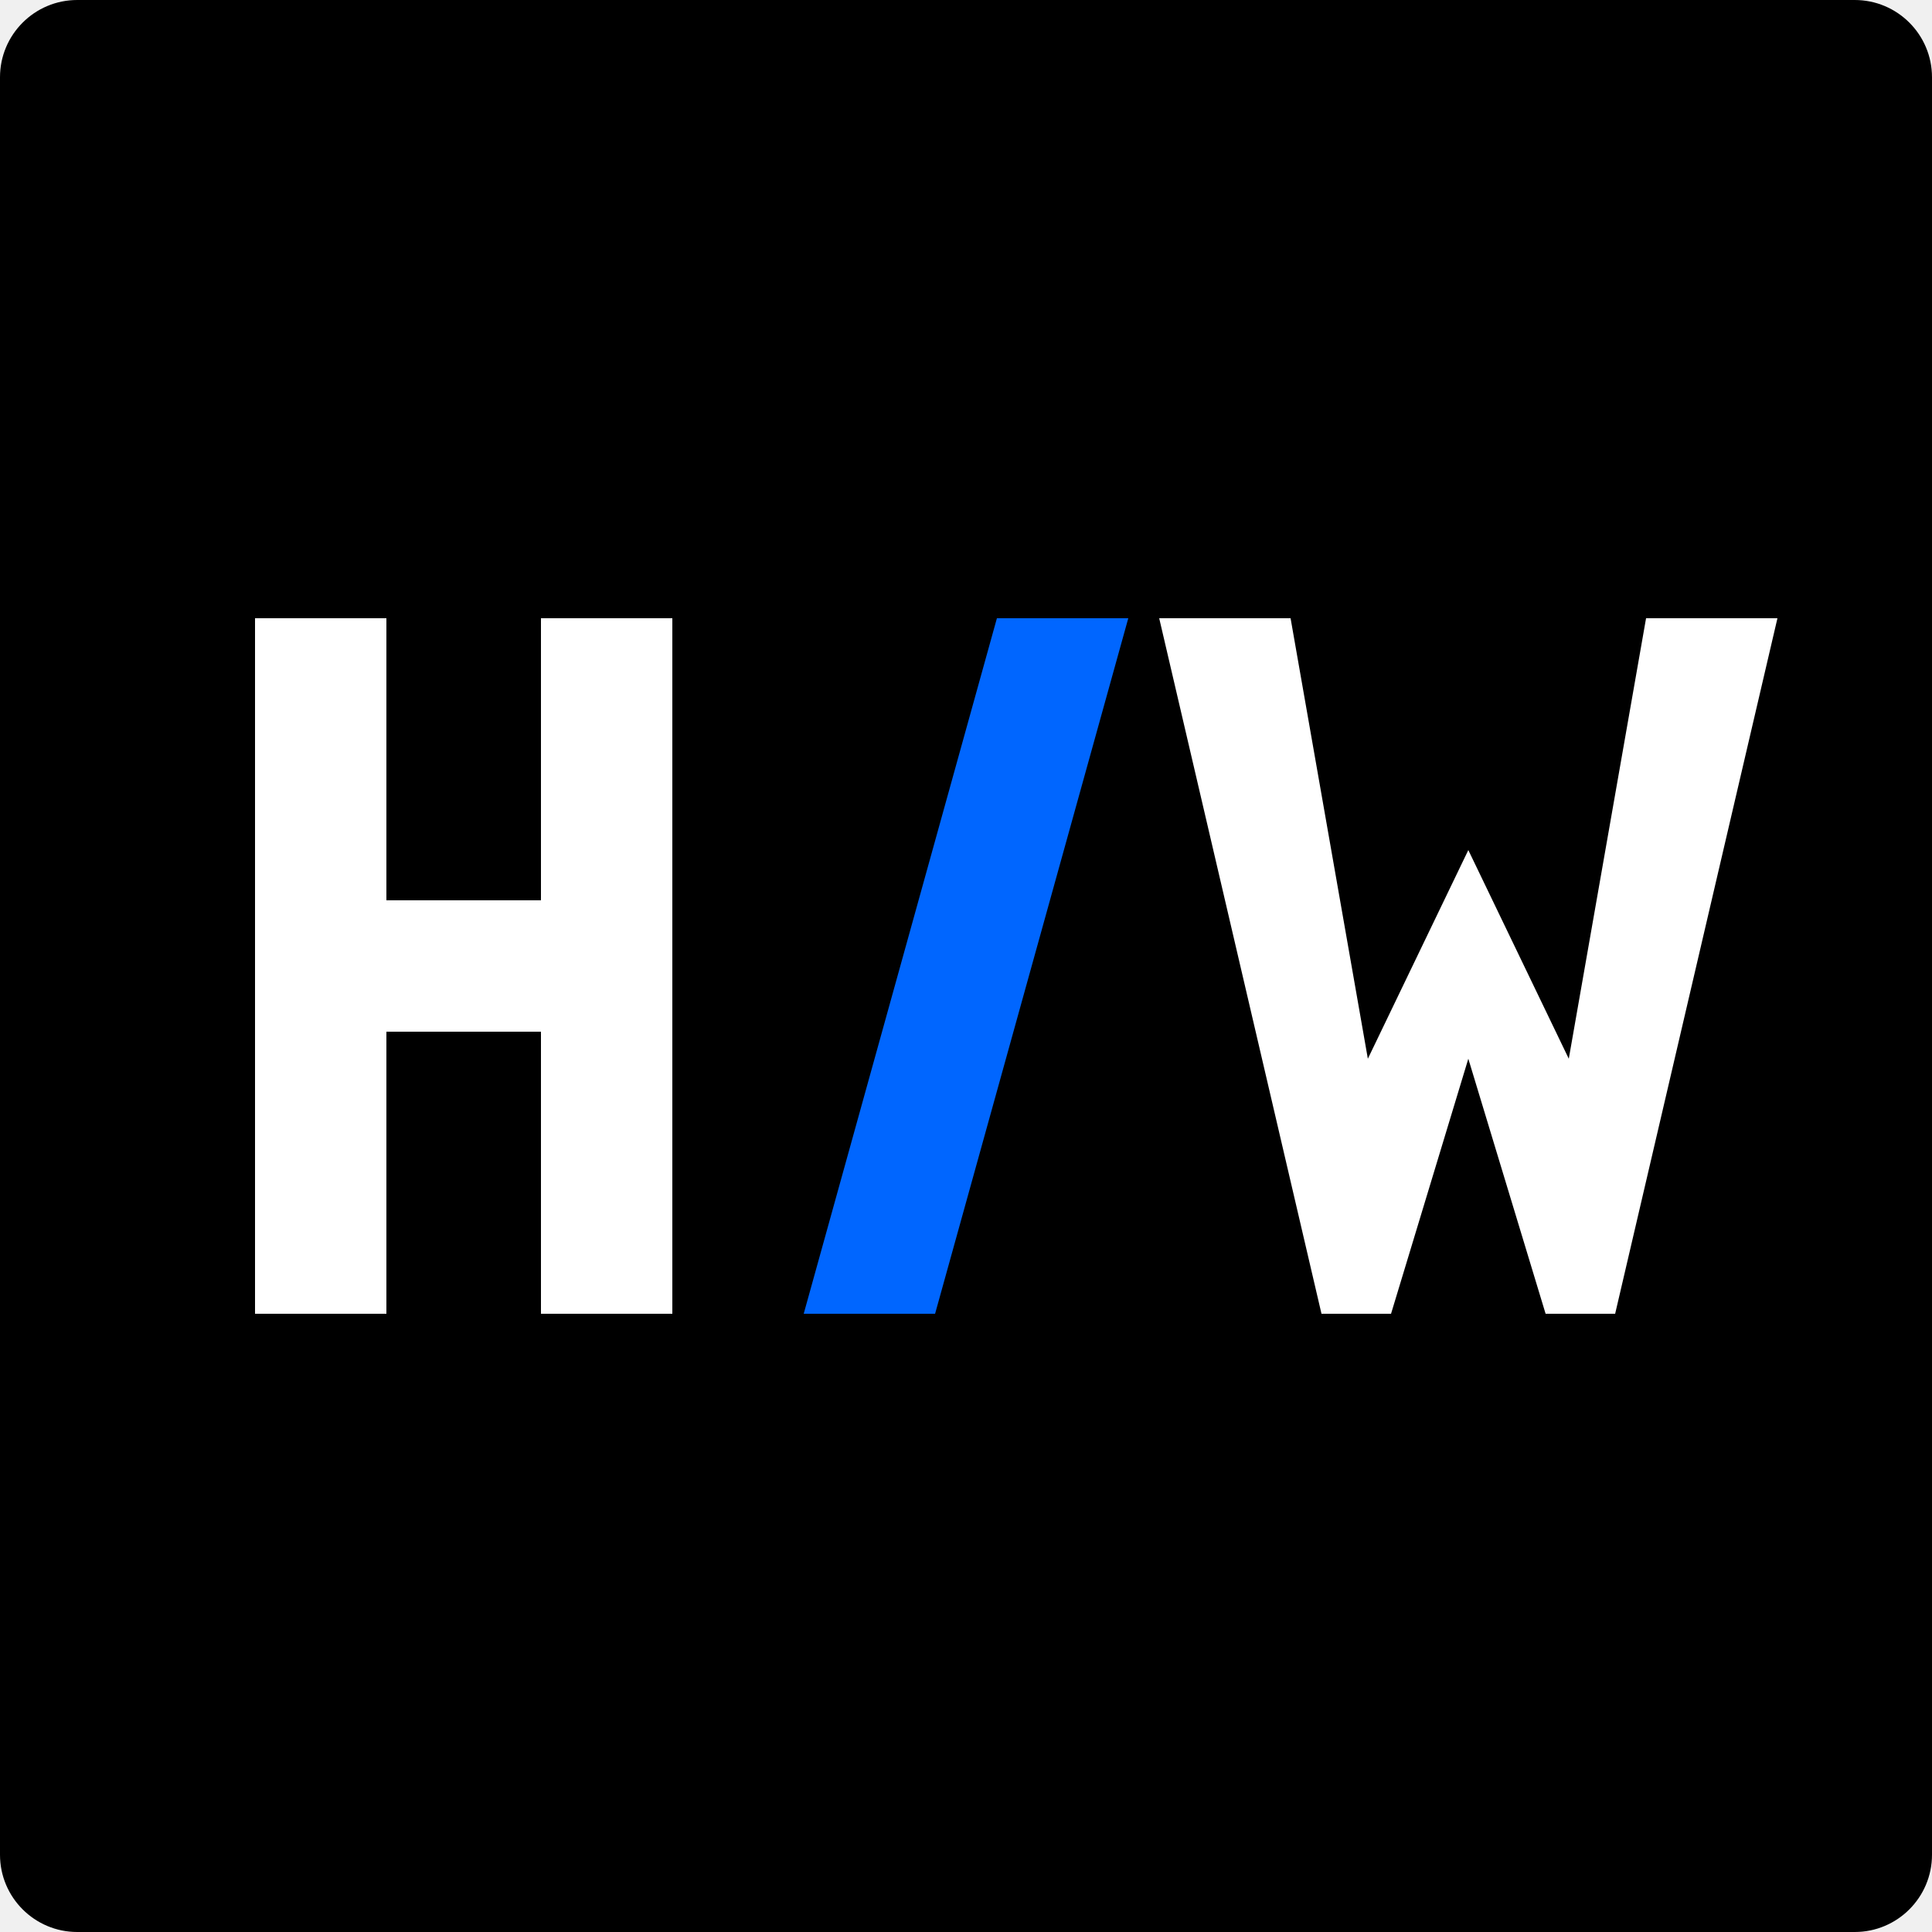
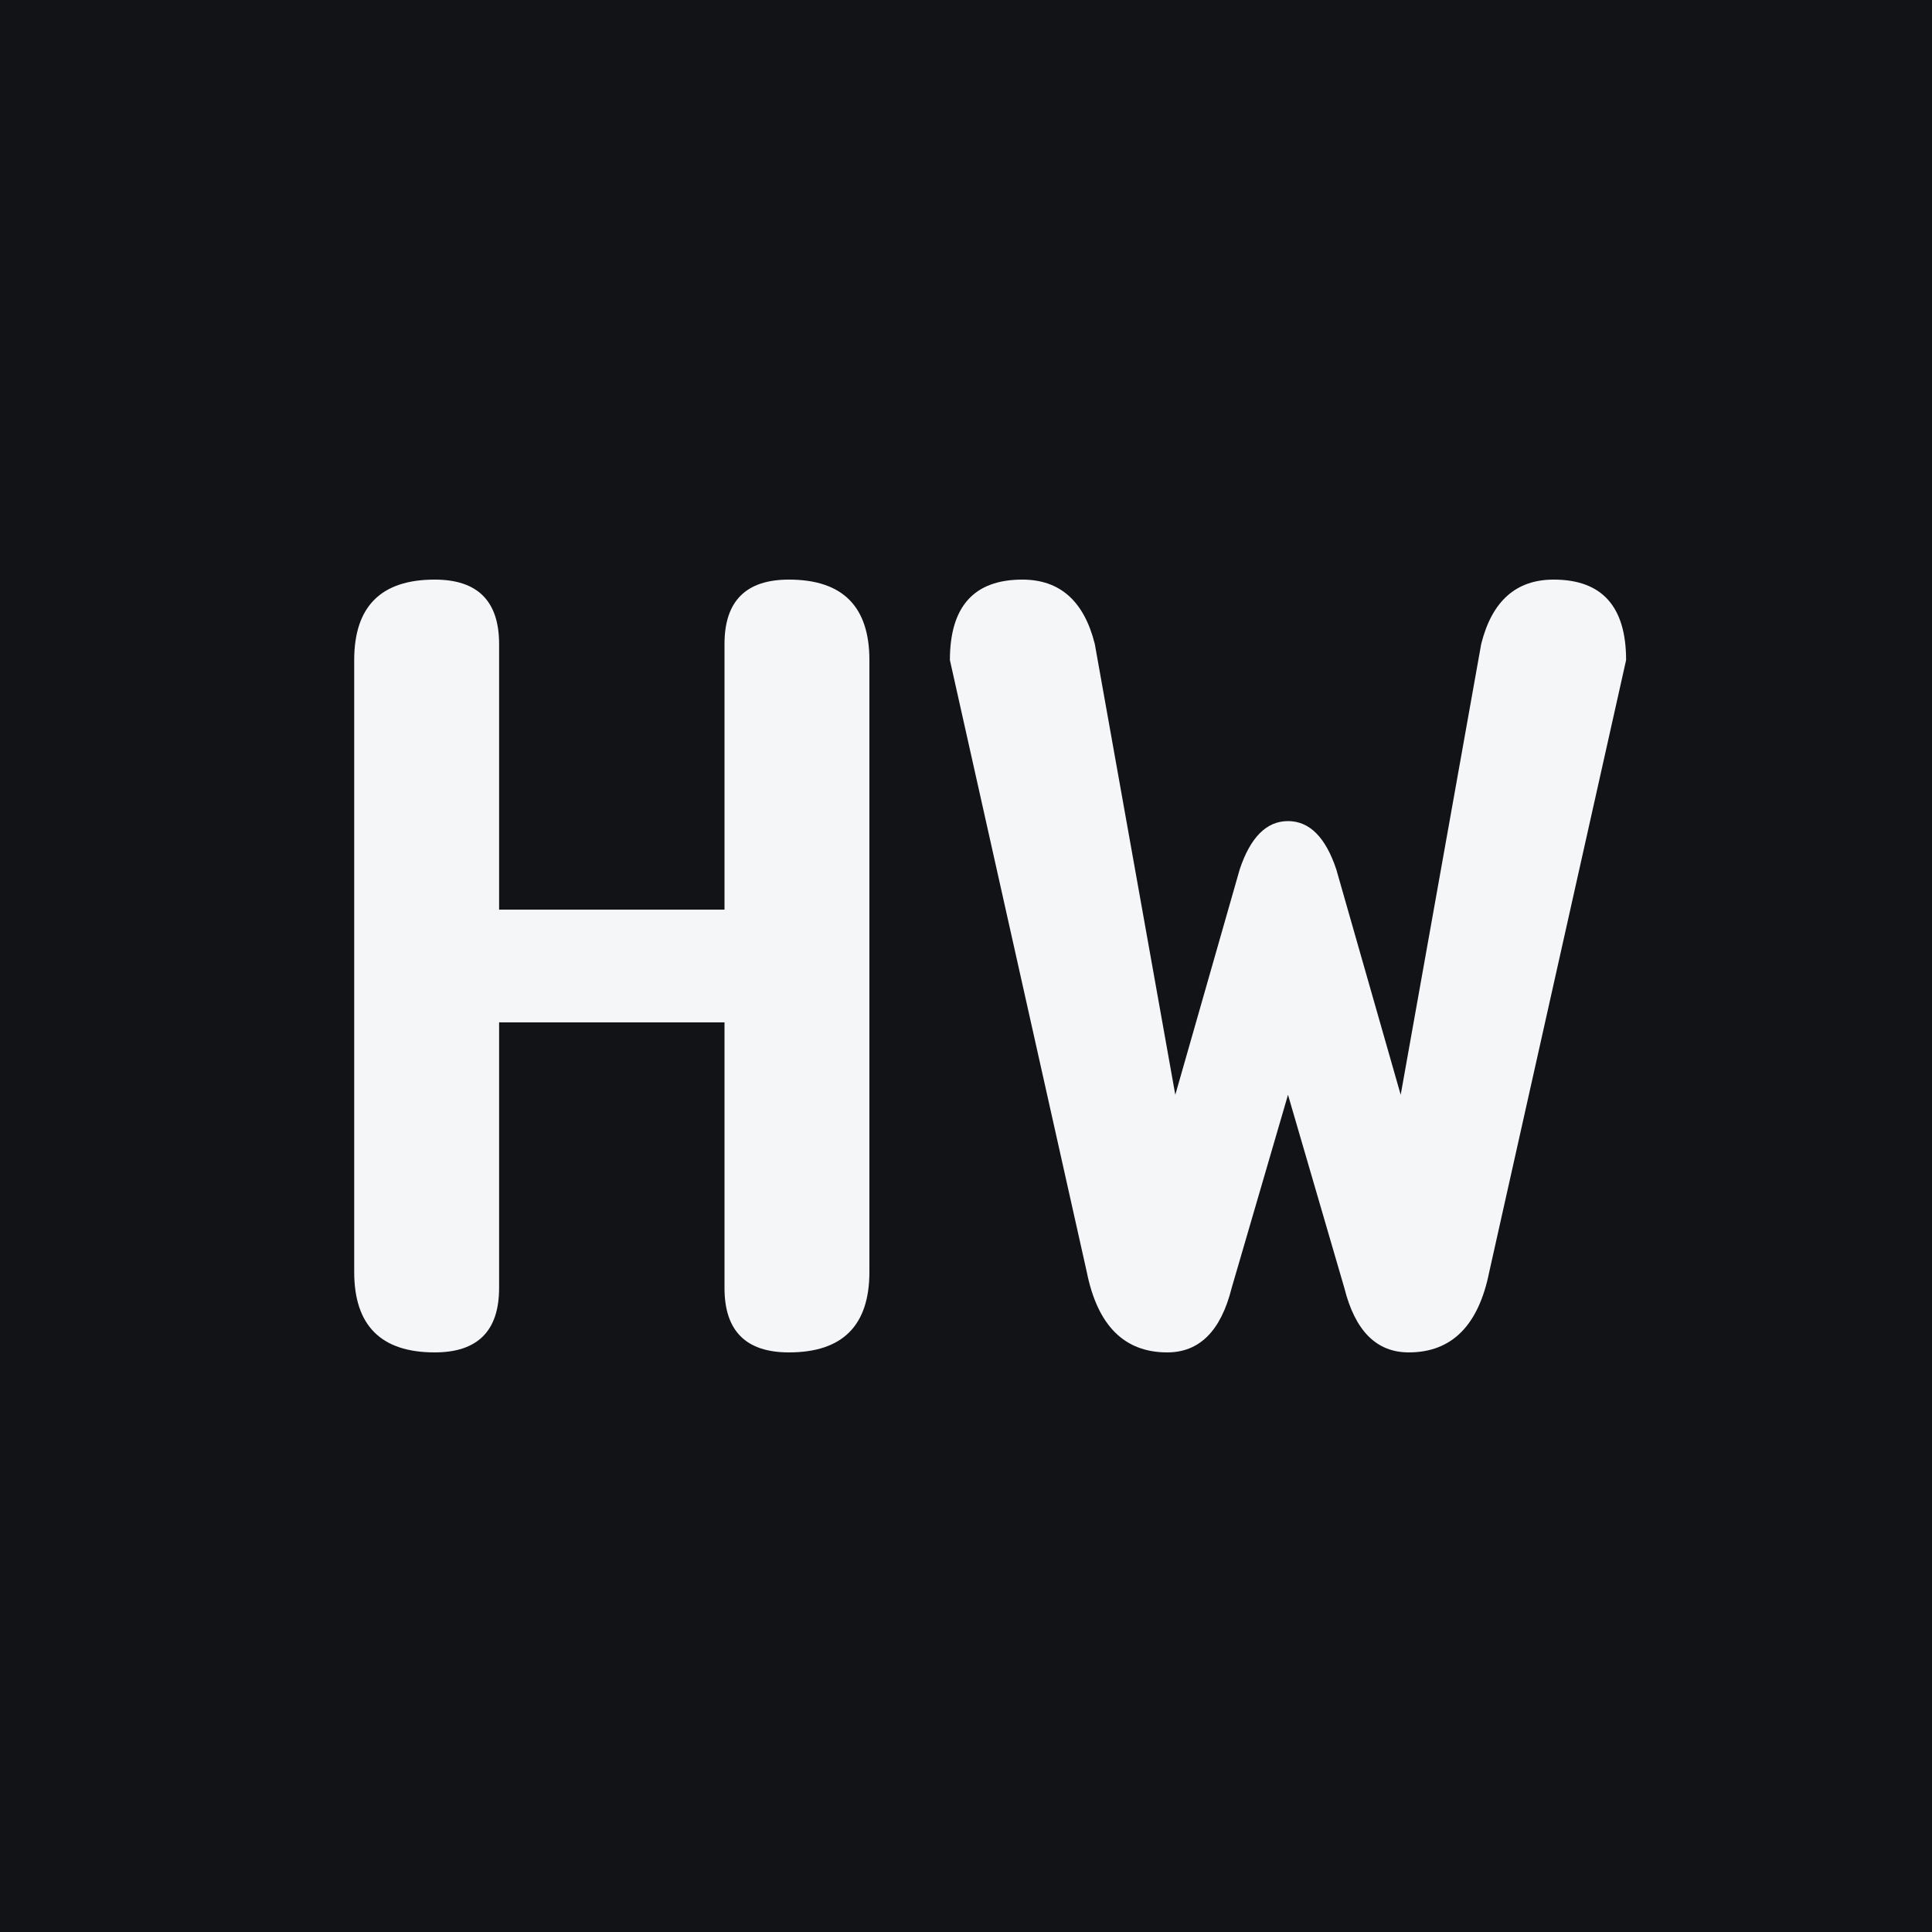
- <svg xmlns="http://www.w3.org/2000/svg" viewBox="0 0 500 500" width="100%" height="100%">
-   <rect width="500" height="500" rx="20" fill="#000000" />
-   <polygon points="66,160 100,160 100,233 140,233 140,160 174,160 174,340 140,340 140,267 100,267 100,340 66,340" fill="#ffffff" />
-   <polygon points="258,160 292,160 242,340 208,340" fill="#0066ff" />
-   <polygon points="300,160 334,160 354,274 380,220 406,274 426,160 460,160 418,340 400,340 380,274 360,340 342,340" fill="#ffffff" />
+ <svg xmlns="http://www.w3.org/2000/svg" viewBox="0 0 240 240" width="240" height="240">
+   <rect width="240" height="240" fill="#111317" />
+   <path d="M44,82 Q44,72 54,72 Q62,72 62,80 L62,113 L90,113 L90,80 Q90,72 98,72 Q108,72 108,82 L108,158 Q108,168 98,168 Q90,168 90,160 L90,127 L62,127 L62,160 Q62,168 54,168 Q44,168 44,158 Z" fill="#F4F6F8" />
+   <path d="M118,82 Q118,72 127,72 Q134,72 136,80 L146,136 L154,108 Q156,102 160,102 Q164,102 166,108 L174,136 L184,80 Q186,72 193,72 Q202,72 202,82 L185,158 Q183,168 175,168 Q169,168 167,160 L160,136 L153,160 Q151,168 145,168 Q137,168 135,158 Z" fill="#F4F6F8" />
</svg>
